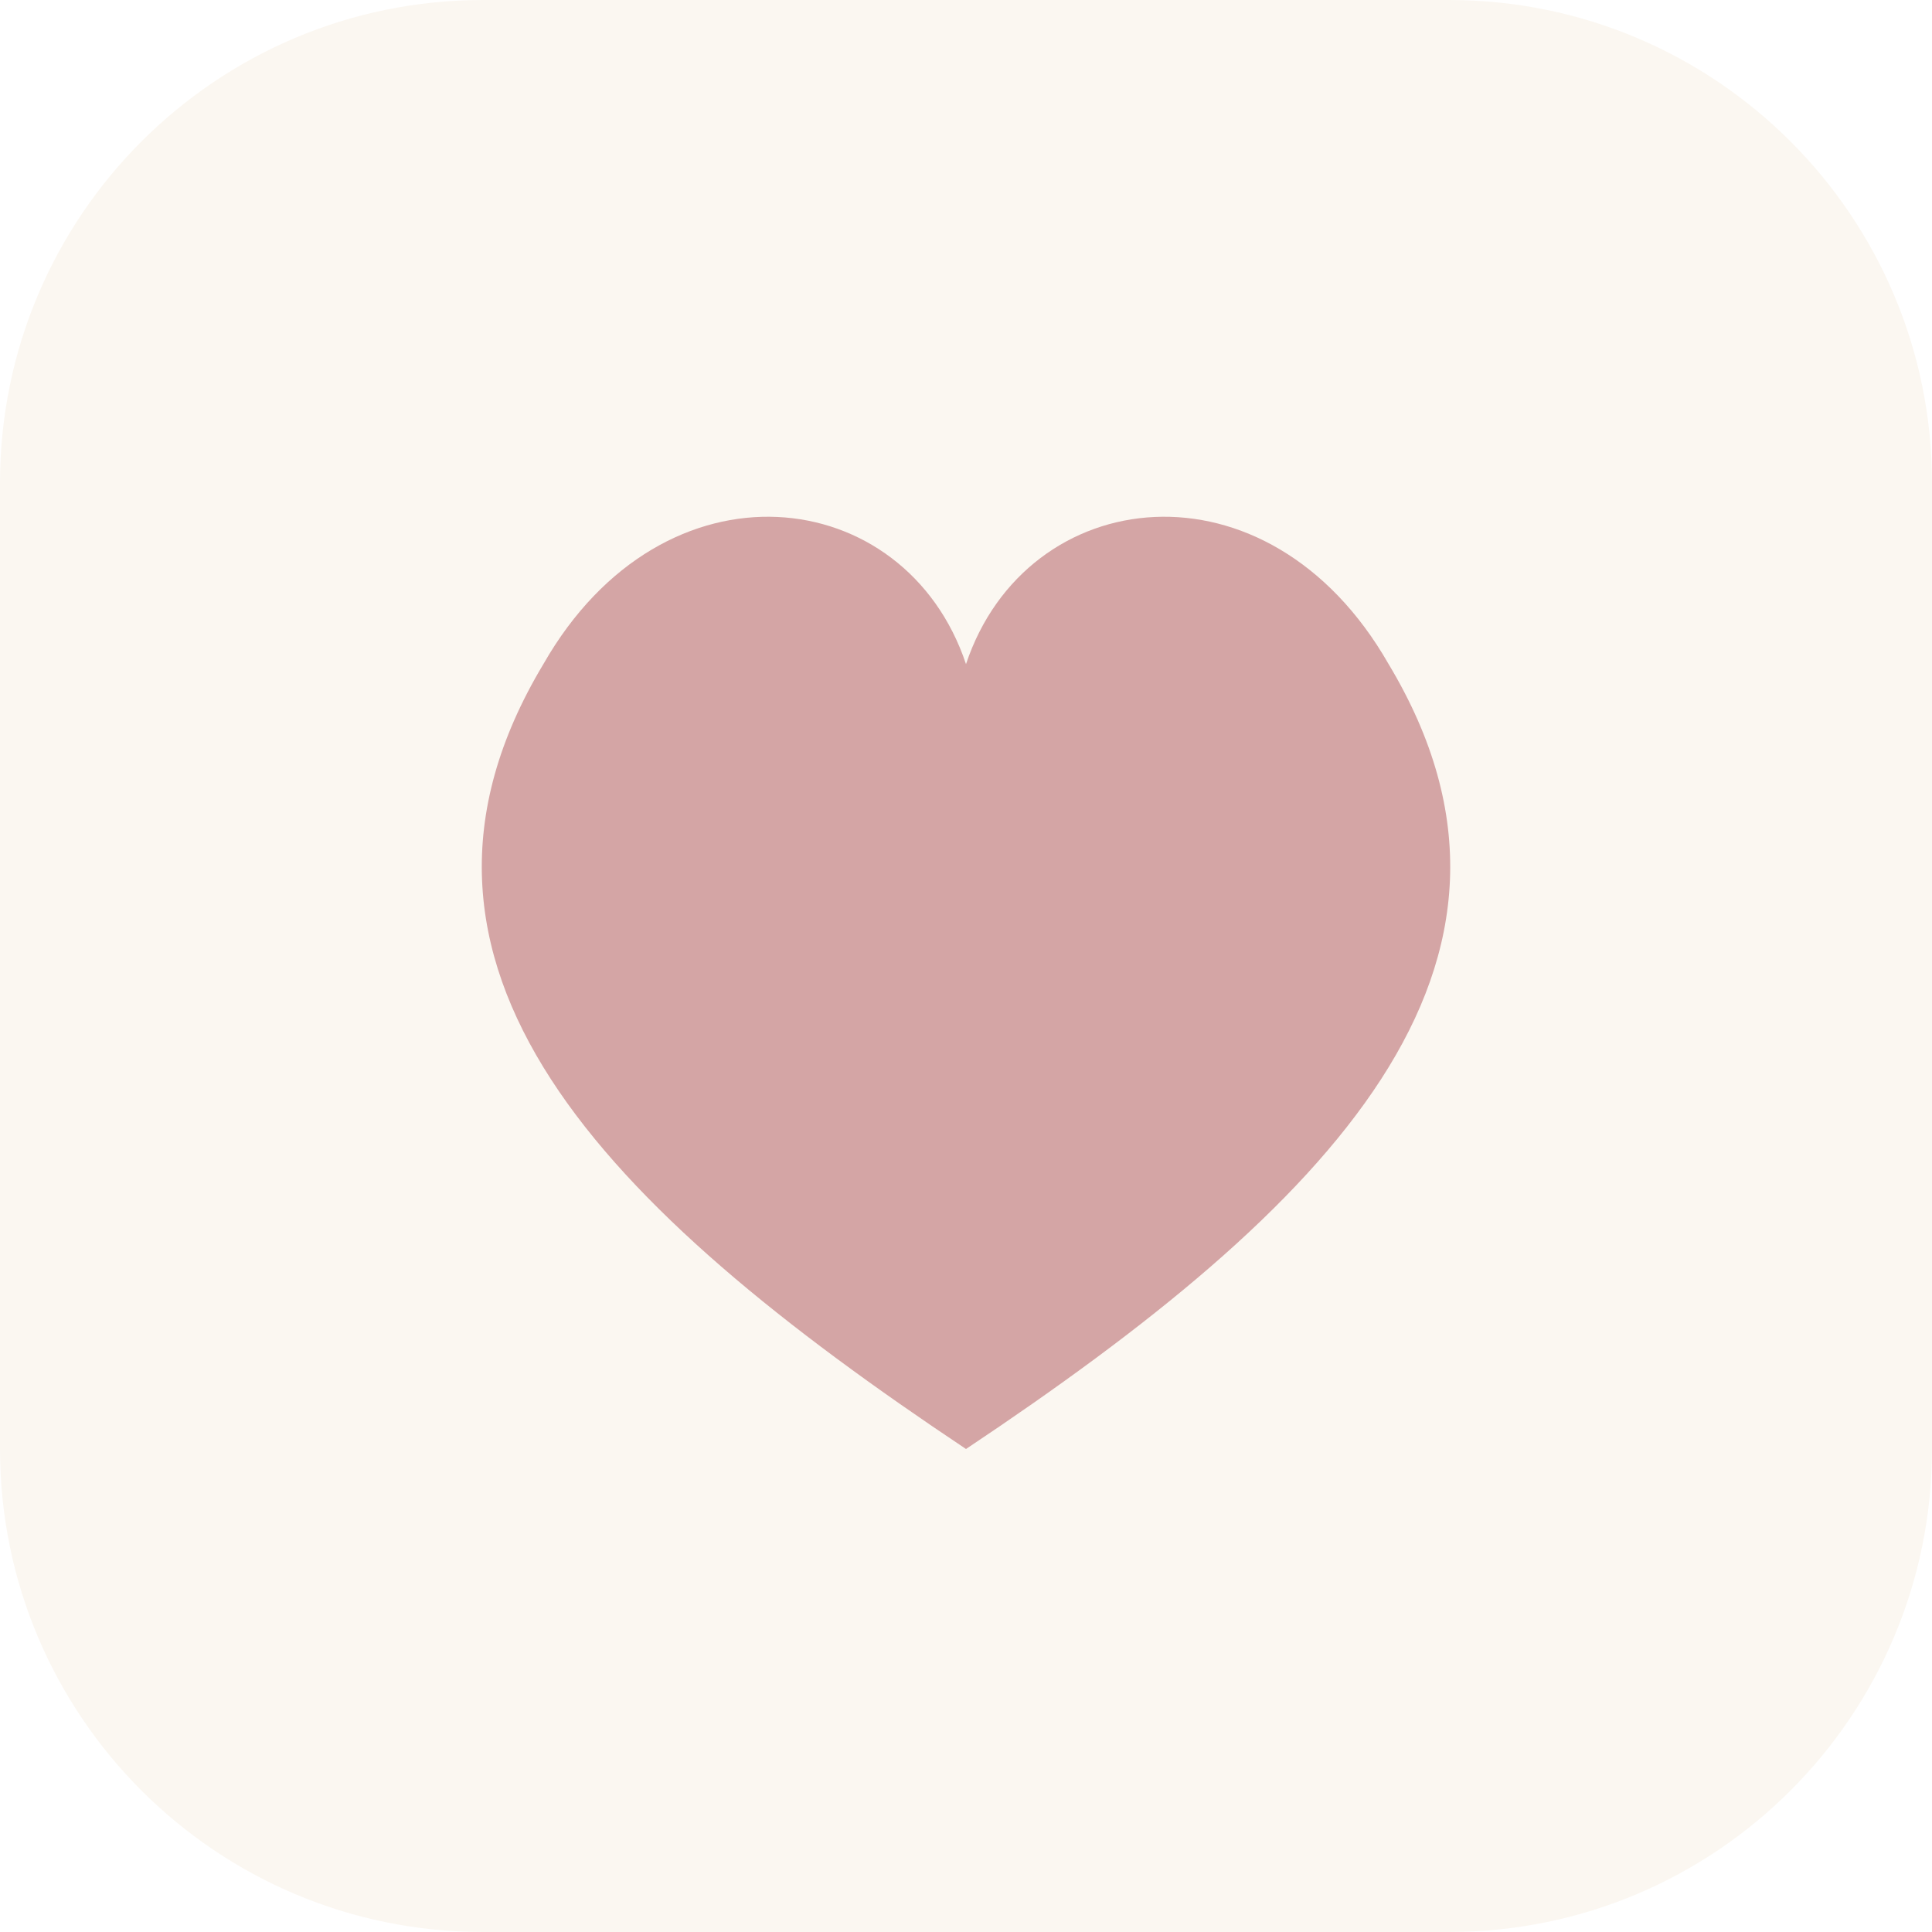
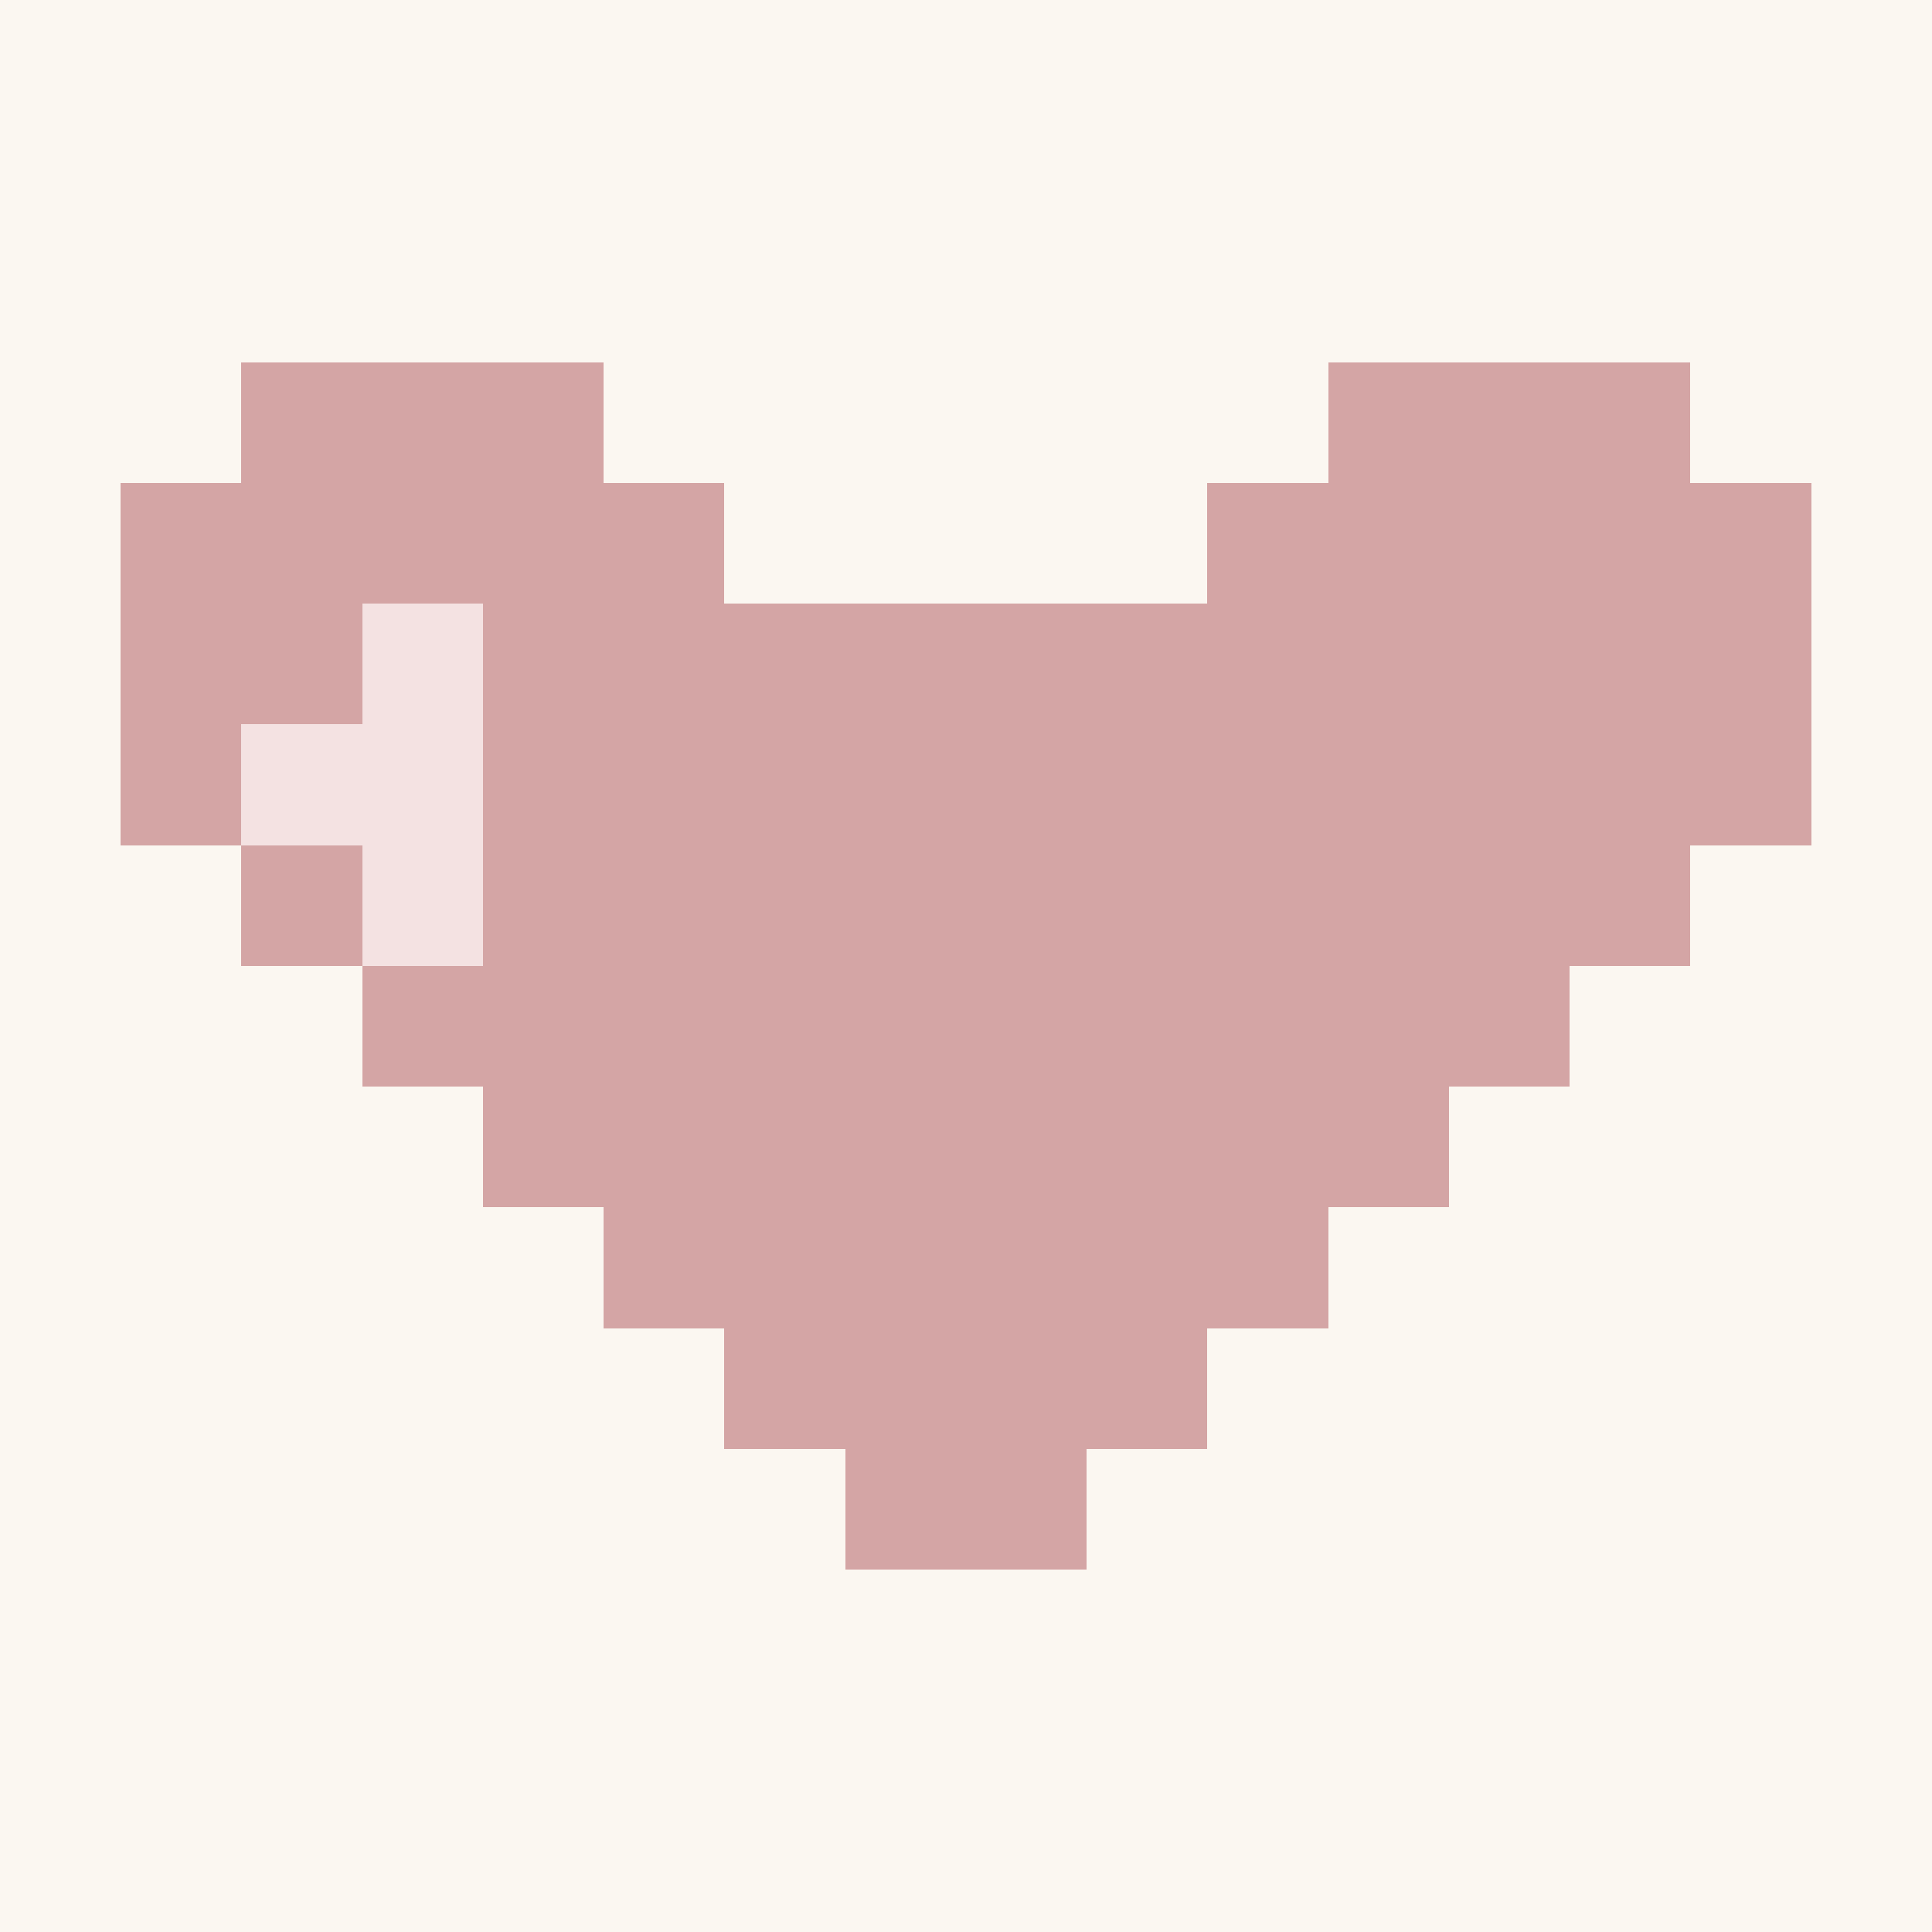
- <svg xmlns="http://www.w3.org/2000/svg" viewBox="0 0 64 64">
-   <rect width="64" height="64" rx="16" fill="#FBF7F1" />
-   <path d="M32 48 C20 40, 12 32, 18 22 C22 15, 30 16, 32 22 C34 16, 42 15, 46 22 C52 32, 44 40, 32 48 Z" fill="#D4A5A5" />
+ <svg xmlns="http://www.w3.org/2000/svg" viewBox="0 0 16 16" shape-rendering="crispEdges">
+   <rect width="16" height="16" fill="#FBF7F1" />
+   <g fill="#D4A5A5">
+     <rect x="2" y="3" width="3" height="1" />
+     <rect x="11" y="3" width="3" height="1" />
+     <rect x="1" y="4" width="5" height="1" />
+     <rect x="10" y="4" width="5" height="1" />
+     <rect x="1" y="5" width="14" height="1" />
+     <rect x="1" y="6" width="14" height="1" />
+     <rect x="2" y="7" width="12" height="1" />
+     <rect x="3" y="8" width="10" height="1" />
+     <rect x="4" y="9" width="8" height="1" />
+     <rect x="5" y="10" width="6" height="1" />
+     <rect x="6" y="11" width="4" height="1" />
+     <rect x="7" y="12" width="2" height="1" />
+   </g>
+   <g fill="#F4E2E2">
+     <rect x="3" y="5" width="1" height="1" />
+     <rect x="2" y="6" width="2" height="1" />
+     <rect x="3" y="7" width="1" height="1" />
+   </g>
</svg>
